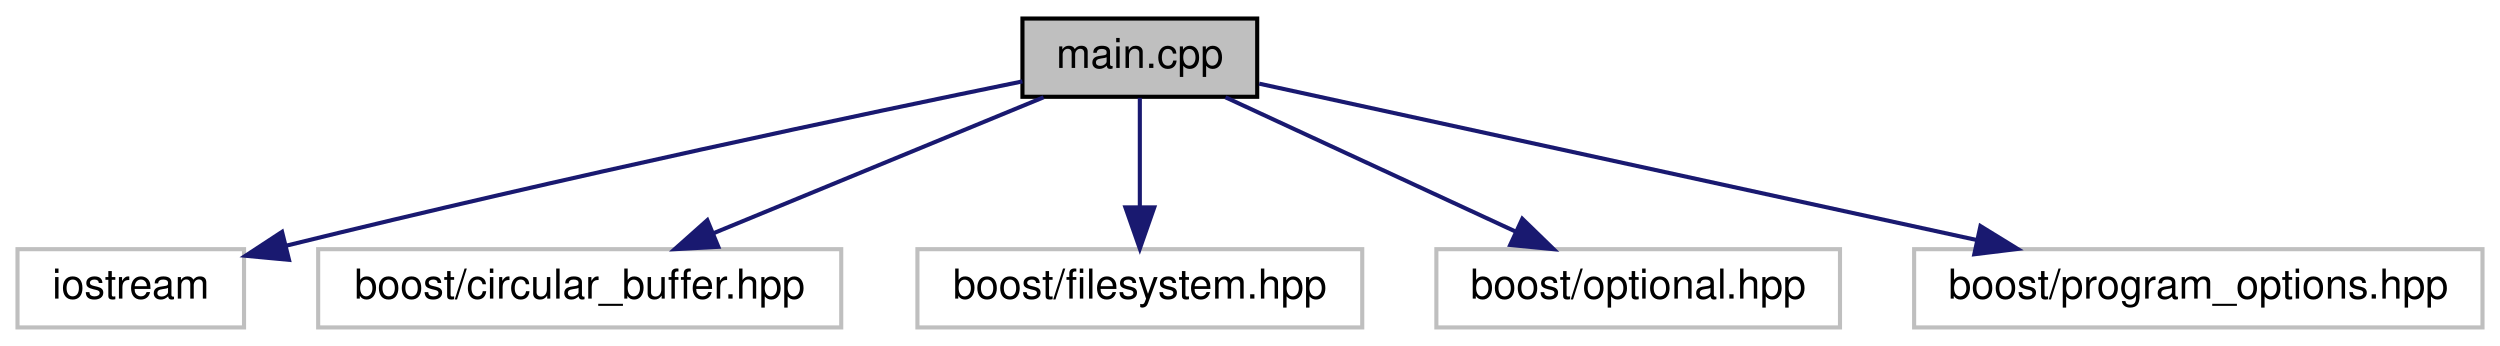
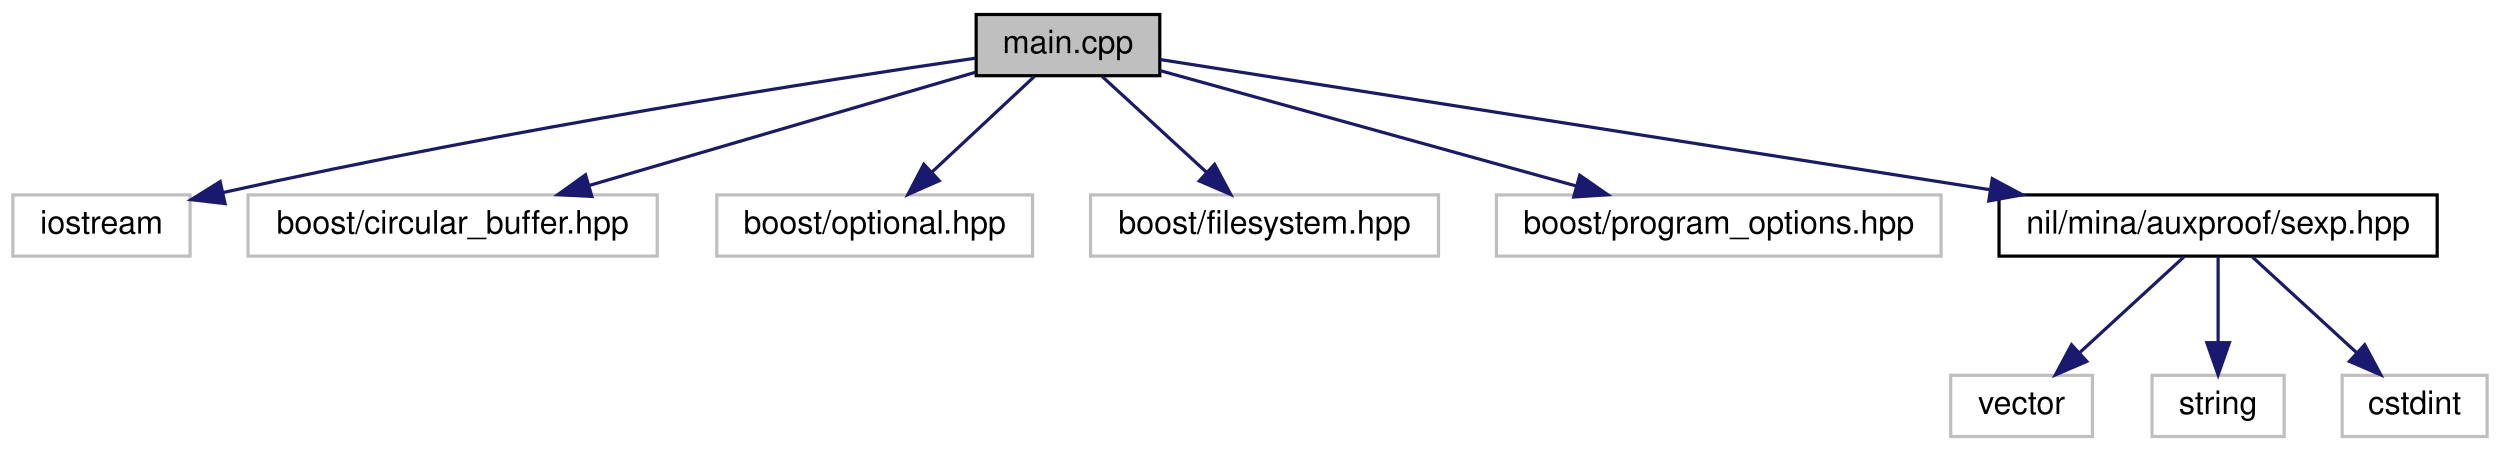
- <svg xmlns="http://www.w3.org/2000/svg" xmlns:xlink="http://www.w3.org/1999/xlink" width="607pt" height="84pt" viewBox="0.00 0.00 606.50 84.00">
-   <g id="graph0" class="graph" transform="scale(1 1) rotate(0) translate(4 80)">
+ <svg xmlns="http://www.w3.org/2000/svg" xmlns:xlink="http://www.w3.org/1999/xlink" width="776pt" height="140pt" viewBox="0.00 0.00 776.00 140.00">
+   <g id="graph0" class="graph" transform="scale(1 1) rotate(0) translate(4 136)">
    <g id="node1" class="node">
      <g id="a_node1">
        <a xlink:title=" ">
-           <polygon fill="#bfbfbf" stroke="#000000" points="244,-56.5 244,-75.5 301,-75.5 301,-56.5 244,-56.5" />
-           <text text-anchor="middle" x="272.5" y="-63.5" font-family="Helvetica,sans-Serif" font-size="10.00" fill="#000000">main.cpp</text>
+           <polygon fill="#bfbfbf" stroke="#000000" points="299,-112.5 299,-131.5 356,-131.5 356,-112.5 299,-112.5" />
+           <text text-anchor="middle" x="327.5" y="-119.5" font-family="Helvetica,sans-Serif" font-size="10.00" fill="#000000">main.cpp</text>
        </a>
      </g>
    </g>
    <g id="node2" class="node">
      <g id="a_node2">
        <a xlink:title=" ">
-           <polygon fill="none" stroke="#bfbfbf" points="0,-.5 0,-19.5 55,-19.5 55,-.5 0,-.5" />
-           <text text-anchor="middle" x="27.5" y="-7.5" font-family="Helvetica,sans-Serif" font-size="10.00" fill="#000000">iostream</text>
+           <polygon fill="none" stroke="#bfbfbf" points="0,-56.5 0,-75.5 55,-75.5 55,-56.5 0,-56.5" />
+           <text text-anchor="middle" x="27.5" y="-63.5" font-family="Helvetica,sans-Serif" font-size="10.00" fill="#000000">iostream</text>
        </a>
      </g>
    </g>
    <g id="edge1" class="edge">
-       <path fill="none" stroke="#191970" d="M243.99,-60.237C205.463,-52.338 134.431,-37.386 65.132,-20.323" />
-       <polygon fill="#191970" stroke="#191970" points="65.917,-16.912 55.368,-17.902 64.232,-23.706 65.917,-16.912" />
+       <path fill="none" stroke="#191970" d="M298.799,-117.946C251.828,-111.108 155.458,-96.228 65.181,-76.231" />
+       <polygon fill="#191970" stroke="#191970" points="65.863,-72.797 55.339,-74.025 64.332,-79.627 65.863,-72.797" />
    </g>
    <g id="node3" class="node">
      <g id="a_node3">
        <a xlink:title=" ">
-           <polygon fill="none" stroke="#bfbfbf" points="73,-.5 73,-19.5 200,-19.5 200,-.5 73,-.5" />
-           <text text-anchor="middle" x="136.5" y="-7.5" font-family="Helvetica,sans-Serif" font-size="10.00" fill="#000000">boost/circular_buffer.hpp</text>
+           <polygon fill="none" stroke="#bfbfbf" points="73,-56.5 73,-75.5 200,-75.5 200,-56.5 73,-56.5" />
+           <text text-anchor="middle" x="136.5" y="-63.5" font-family="Helvetica,sans-Serif" font-size="10.00" fill="#000000">boost/circular_buffer.hpp</text>
        </a>
      </g>
    </g>
    <g id="edge2" class="edge">
-       <path fill="none" stroke="#191970" d="M249.121,-56.373C226.995,-47.263 193.587,-33.506 168.898,-23.34" />
-       <polygon fill="#191970" stroke="#191970" points="170.154,-20.072 159.574,-19.501 167.488,-26.545 170.154,-20.072" />
+       <path fill="none" stroke="#191970" d="M298.905,-113.616C267.134,-104.301 215.508,-89.165 179.002,-78.461" />
+       <polygon fill="#191970" stroke="#191970" points="179.716,-75.023 169.136,-75.569 177.747,-81.741 179.716,-75.023" />
    </g>
    <g id="node4" class="node">
      <g id="a_node4">
        <a xlink:title=" ">
-           <polygon fill="none" stroke="#bfbfbf" points="218.5,-.5 218.5,-19.5 326.5,-19.5 326.5,-.5 218.5,-.5" />
-           <text text-anchor="middle" x="272.5" y="-7.5" font-family="Helvetica,sans-Serif" font-size="10.00" fill="#000000">boost/filesystem.hpp</text>
+           <polygon fill="none" stroke="#bfbfbf" points="218.5,-56.5 218.5,-75.5 316.5,-75.5 316.5,-56.5 218.5,-56.5" />
+           <text text-anchor="middle" x="267.5" y="-63.5" font-family="Helvetica,sans-Serif" font-size="10.00" fill="#000000">boost/optional.hpp</text>
        </a>
      </g>
    </g>
    <g id="edge3" class="edge">
-       <path fill="none" stroke="#191970" d="M272.5,-56.245C272.5,-48.938 272.5,-38.694 272.5,-29.705" />
-       <polygon fill="#191970" stroke="#191970" points="276,-29.643 272.5,-19.643 269,-29.643 276,-29.643" />
+       <path fill="none" stroke="#191970" d="M317.049,-112.246C308.273,-104.055 295.545,-92.175 285.186,-82.507" />
+       <polygon fill="#191970" stroke="#191970" points="287.53,-79.907 277.831,-75.643 282.754,-85.025 287.53,-79.907" />
    </g>
    <g id="node5" class="node">
      <g id="a_node5">
        <a xlink:title=" ">
-           <polygon fill="none" stroke="#bfbfbf" points="344.5,-.5 344.5,-19.5 442.5,-19.5 442.5,-.5 344.5,-.5" />
-           <text text-anchor="middle" x="393.5" y="-7.5" font-family="Helvetica,sans-Serif" font-size="10.00" fill="#000000">boost/optional.hpp</text>
+           <polygon fill="none" stroke="#bfbfbf" points="334.5,-56.5 334.5,-75.5 442.5,-75.5 442.5,-56.5 334.5,-56.5" />
+           <text text-anchor="middle" x="388.5" y="-63.5" font-family="Helvetica,sans-Serif" font-size="10.00" fill="#000000">boost/filesystem.hpp</text>
        </a>
      </g>
    </g>
    <g id="edge4" class="edge">
-       <path fill="none" stroke="#191970" d="M293.301,-56.373C312.724,-47.384 341.922,-33.871 363.796,-23.747" />
-       <polygon fill="#191970" stroke="#191970" points="365.366,-26.878 372.971,-19.501 362.425,-20.525 365.366,-26.878" />
+       <path fill="none" stroke="#191970" d="M338.125,-112.246C347.047,-104.055 359.988,-92.175 370.519,-82.507" />
+       <polygon fill="#191970" stroke="#191970" points="372.997,-84.984 377.996,-75.643 368.263,-79.827 372.997,-84.984" />
    </g>
    <g id="node6" class="node">
      <g id="a_node6">
        <a xlink:title=" ">
-           <polygon fill="none" stroke="#bfbfbf" points="460.5,-.5 460.5,-19.5 598.5,-19.5 598.5,-.5 460.5,-.5" />
-           <text text-anchor="middle" x="529.5" y="-7.5" font-family="Helvetica,sans-Serif" font-size="10.00" fill="#000000">boost/program_options.hpp</text>
+           <polygon fill="none" stroke="#bfbfbf" points="460.5,-56.5 460.5,-75.5 598.5,-75.5 598.5,-56.5 460.5,-56.5" />
+           <text text-anchor="middle" x="529.5" y="-63.5" font-family="Helvetica,sans-Serif" font-size="10.00" fill="#000000">boost/program_options.hpp</text>
        </a>
      </g>
    </g>
    <g id="edge5" class="edge">
-       <path fill="none" stroke="#191970" d="M301.482,-59.685C343.659,-50.495 422.692,-33.273 475.717,-21.719" />
-       <polygon fill="#191970" stroke="#191970" points="476.603,-25.108 485.628,-19.56 475.112,-18.269 476.603,-25.108" />
+       <path fill="none" stroke="#191970" d="M356.013,-114.095C389.628,-104.776 445.884,-89.181 485.193,-78.283" />
+       <polygon fill="#191970" stroke="#191970" points="486.346,-81.596 495.048,-75.551 484.476,-74.85 486.346,-81.596" />
+     </g>
+     <g id="node7" class="node">
+       <g id="a_node7">
+         <a xlink:href="../../d0/d53/sexp_8hpp.html" target="_top" xlink:title=" ">
+           <polygon fill="none" stroke="#000000" points="616.5,-56.5 616.5,-75.5 752.5,-75.5 752.5,-56.5 616.5,-56.5" />
+           <text text-anchor="middle" x="684.5" y="-63.5" font-family="Helvetica,sans-Serif" font-size="10.00" fill="#000000">nil/mina/auxproof/sexp.hpp</text>
+         </a>
+       </g>
+     </g>
+     <g id="edge6" class="edge">
+       <path fill="none" stroke="#191970" d="M356.111,-117.512C411.454,-108.831 534.638,-89.508 613.405,-77.152" />
+       <polygon fill="#191970" stroke="#191970" points="614.399,-80.539 623.735,-75.532 613.314,-73.624 614.399,-80.539" />
+     </g>
+     <g id="node8" class="node">
+       <g id="a_node8">
+         <a xlink:title=" ">
+           <polygon fill="none" stroke="#bfbfbf" points="601.5,-.5 601.5,-19.5 645.5,-19.5 645.5,-.5 601.5,-.5" />
+           <text text-anchor="middle" x="623.5" y="-7.5" font-family="Helvetica,sans-Serif" font-size="10.00" fill="#000000">vector</text>
+         </a>
+       </g>
+     </g>
+     <g id="edge7" class="edge">
+       <path fill="none" stroke="#191970" d="M673.875,-56.245C664.953,-48.055 652.012,-36.175 641.481,-26.507" />
+       <polygon fill="#191970" stroke="#191970" points="643.737,-23.827 634.004,-19.643 639.003,-28.984 643.737,-23.827" />
+     </g>
+     <g id="node9" class="node">
+       <g id="a_node9">
+         <a xlink:title=" ">
+           <polygon fill="none" stroke="#bfbfbf" points="664,-.5 664,-19.5 705,-19.5 705,-.5 664,-.5" />
+           <text text-anchor="middle" x="684.5" y="-7.5" font-family="Helvetica,sans-Serif" font-size="10.00" fill="#000000">string</text>
+         </a>
+       </g>
+     </g>
+     <g id="edge8" class="edge">
+       <path fill="none" stroke="#191970" d="M684.5,-56.245C684.5,-48.938 684.5,-38.694 684.5,-29.705" />
+       <polygon fill="#191970" stroke="#191970" points="688,-29.643 684.5,-19.643 681,-29.643 688,-29.643" />
+     </g>
+     <g id="node10" class="node">
+       <g id="a_node10">
+         <a xlink:title=" ">
+           <polygon fill="none" stroke="#bfbfbf" points="723,-.5 723,-19.5 768,-19.5 768,-.5 723,-.5" />
+           <text text-anchor="middle" x="745.5" y="-7.5" font-family="Helvetica,sans-Serif" font-size="10.00" fill="#000000">cstdint</text>
+         </a>
+       </g>
+     </g>
+     <g id="edge9" class="edge">
+       <path fill="none" stroke="#191970" d="M695.125,-56.245C704.047,-48.055 716.988,-36.175 727.519,-26.507" />
+       <polygon fill="#191970" stroke="#191970" points="729.997,-28.984 734.996,-19.643 725.263,-23.827 729.997,-28.984" />
    </g>
  </g>
</svg>
